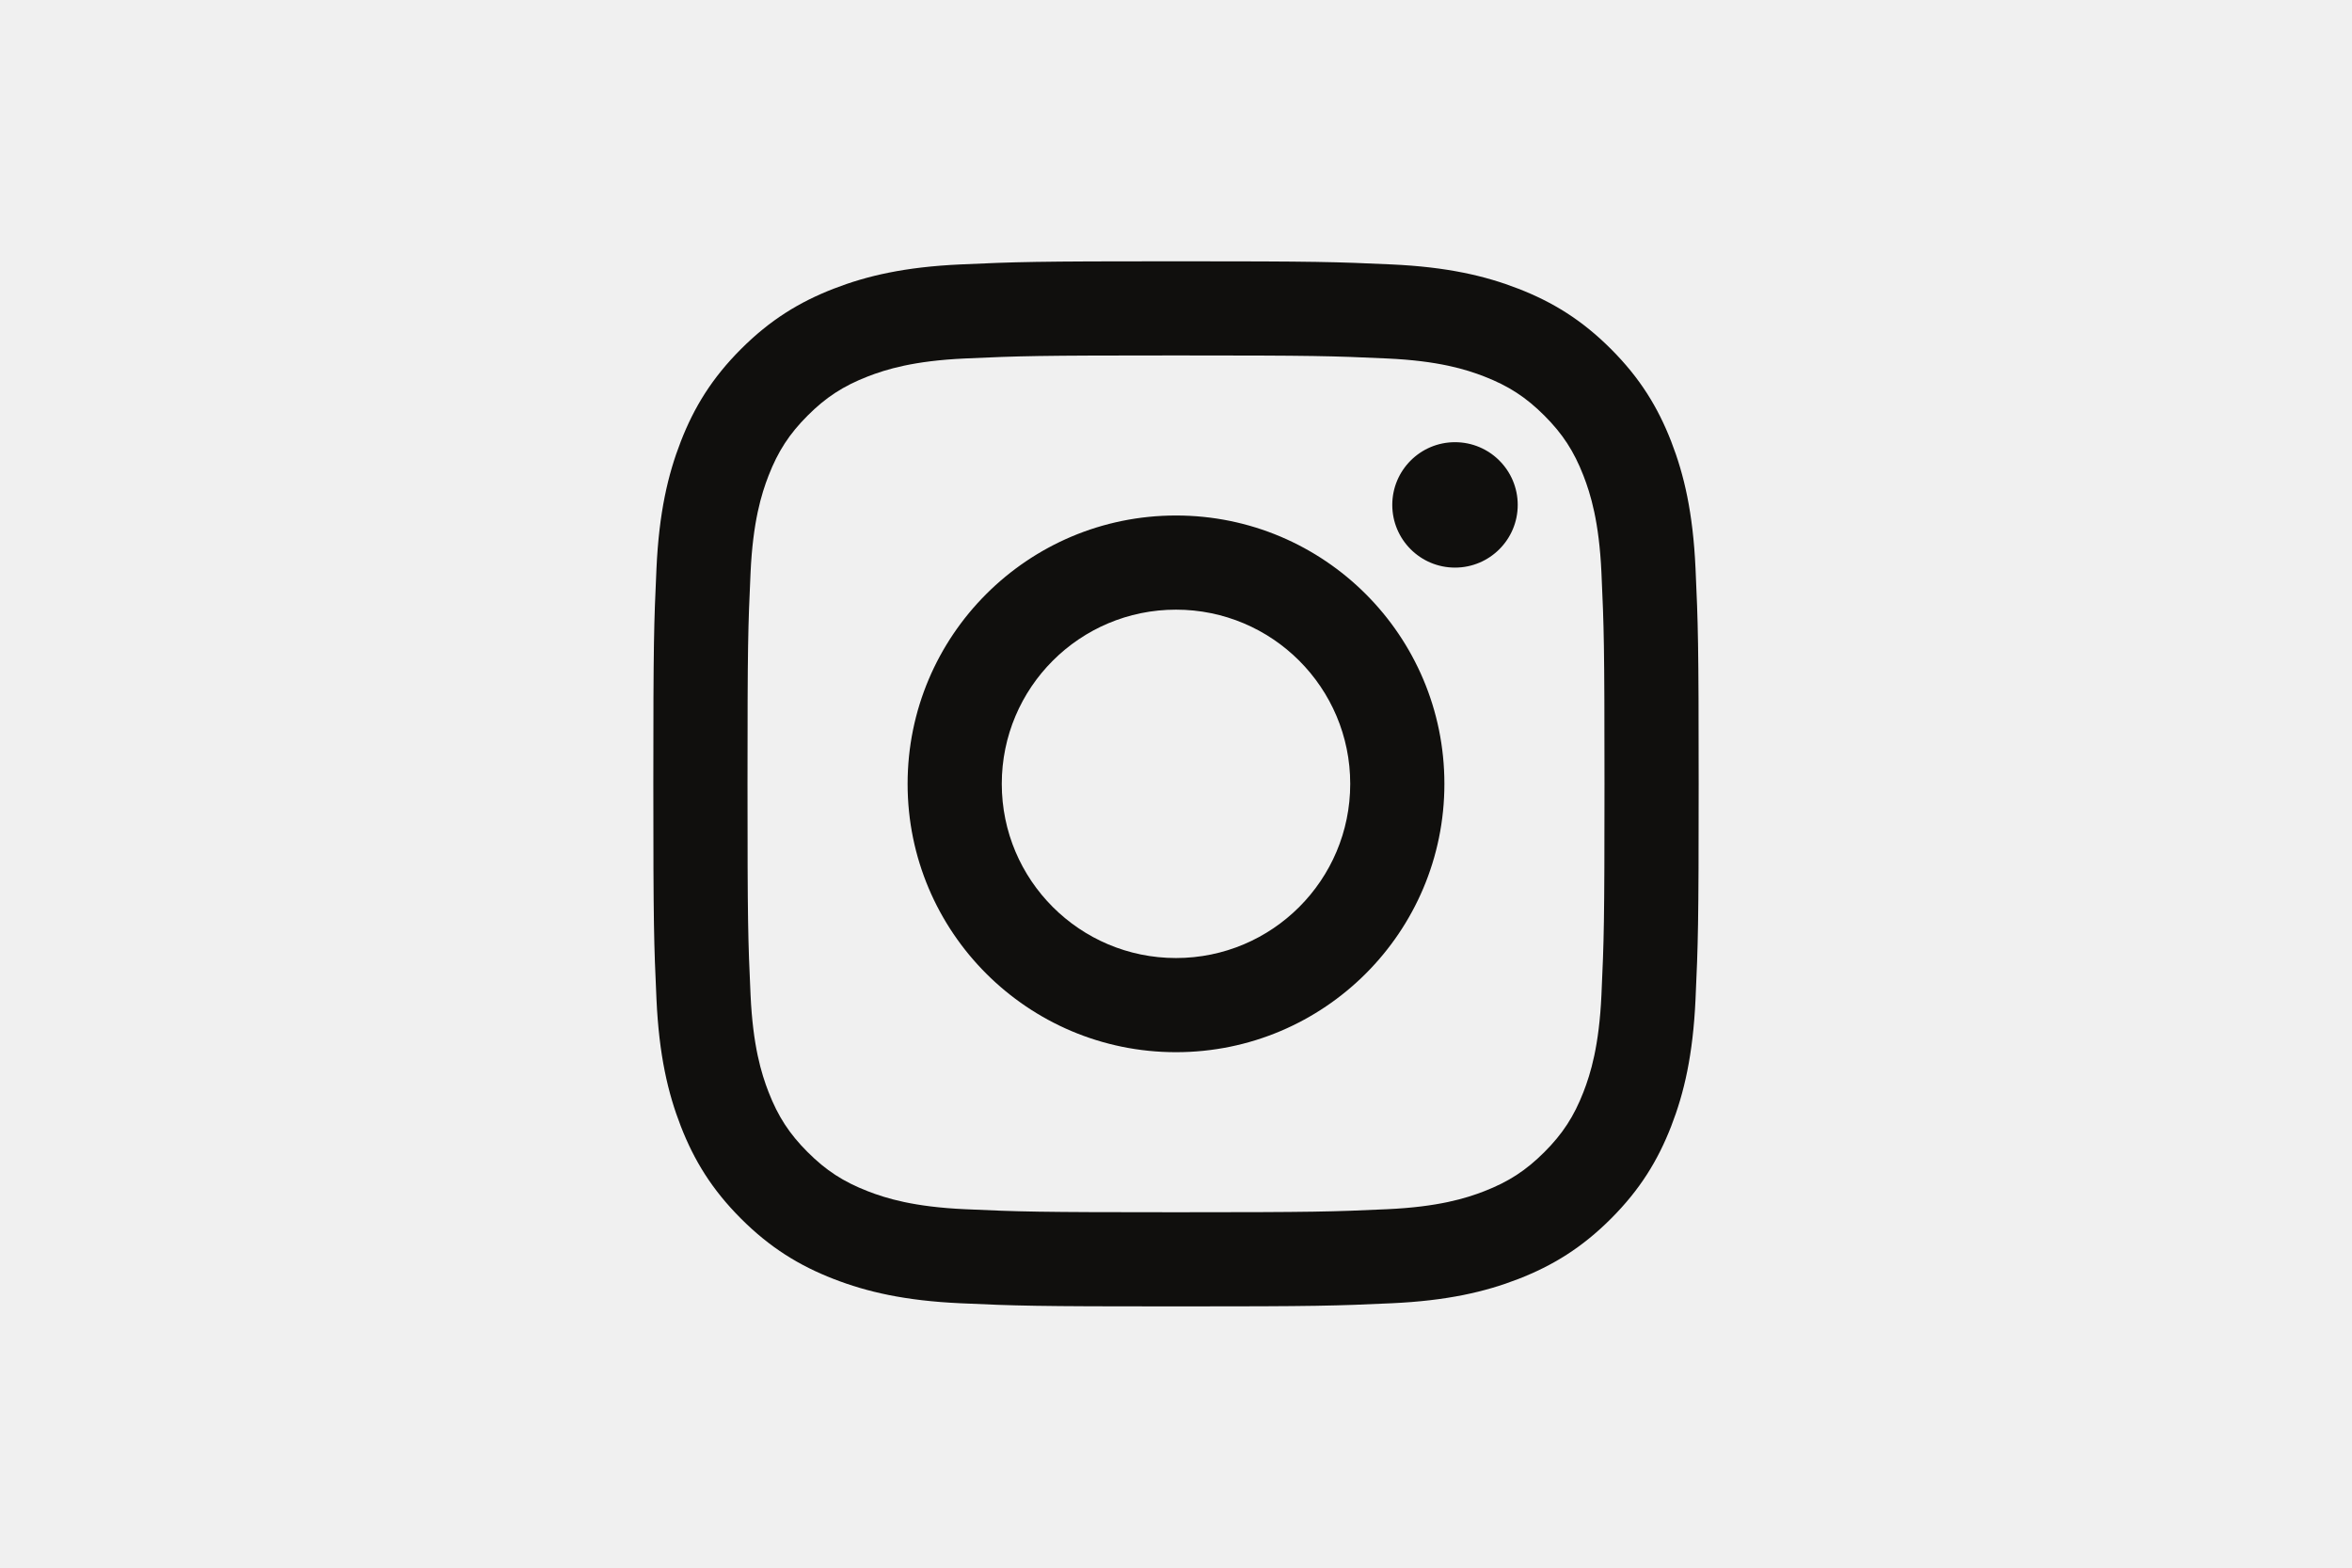
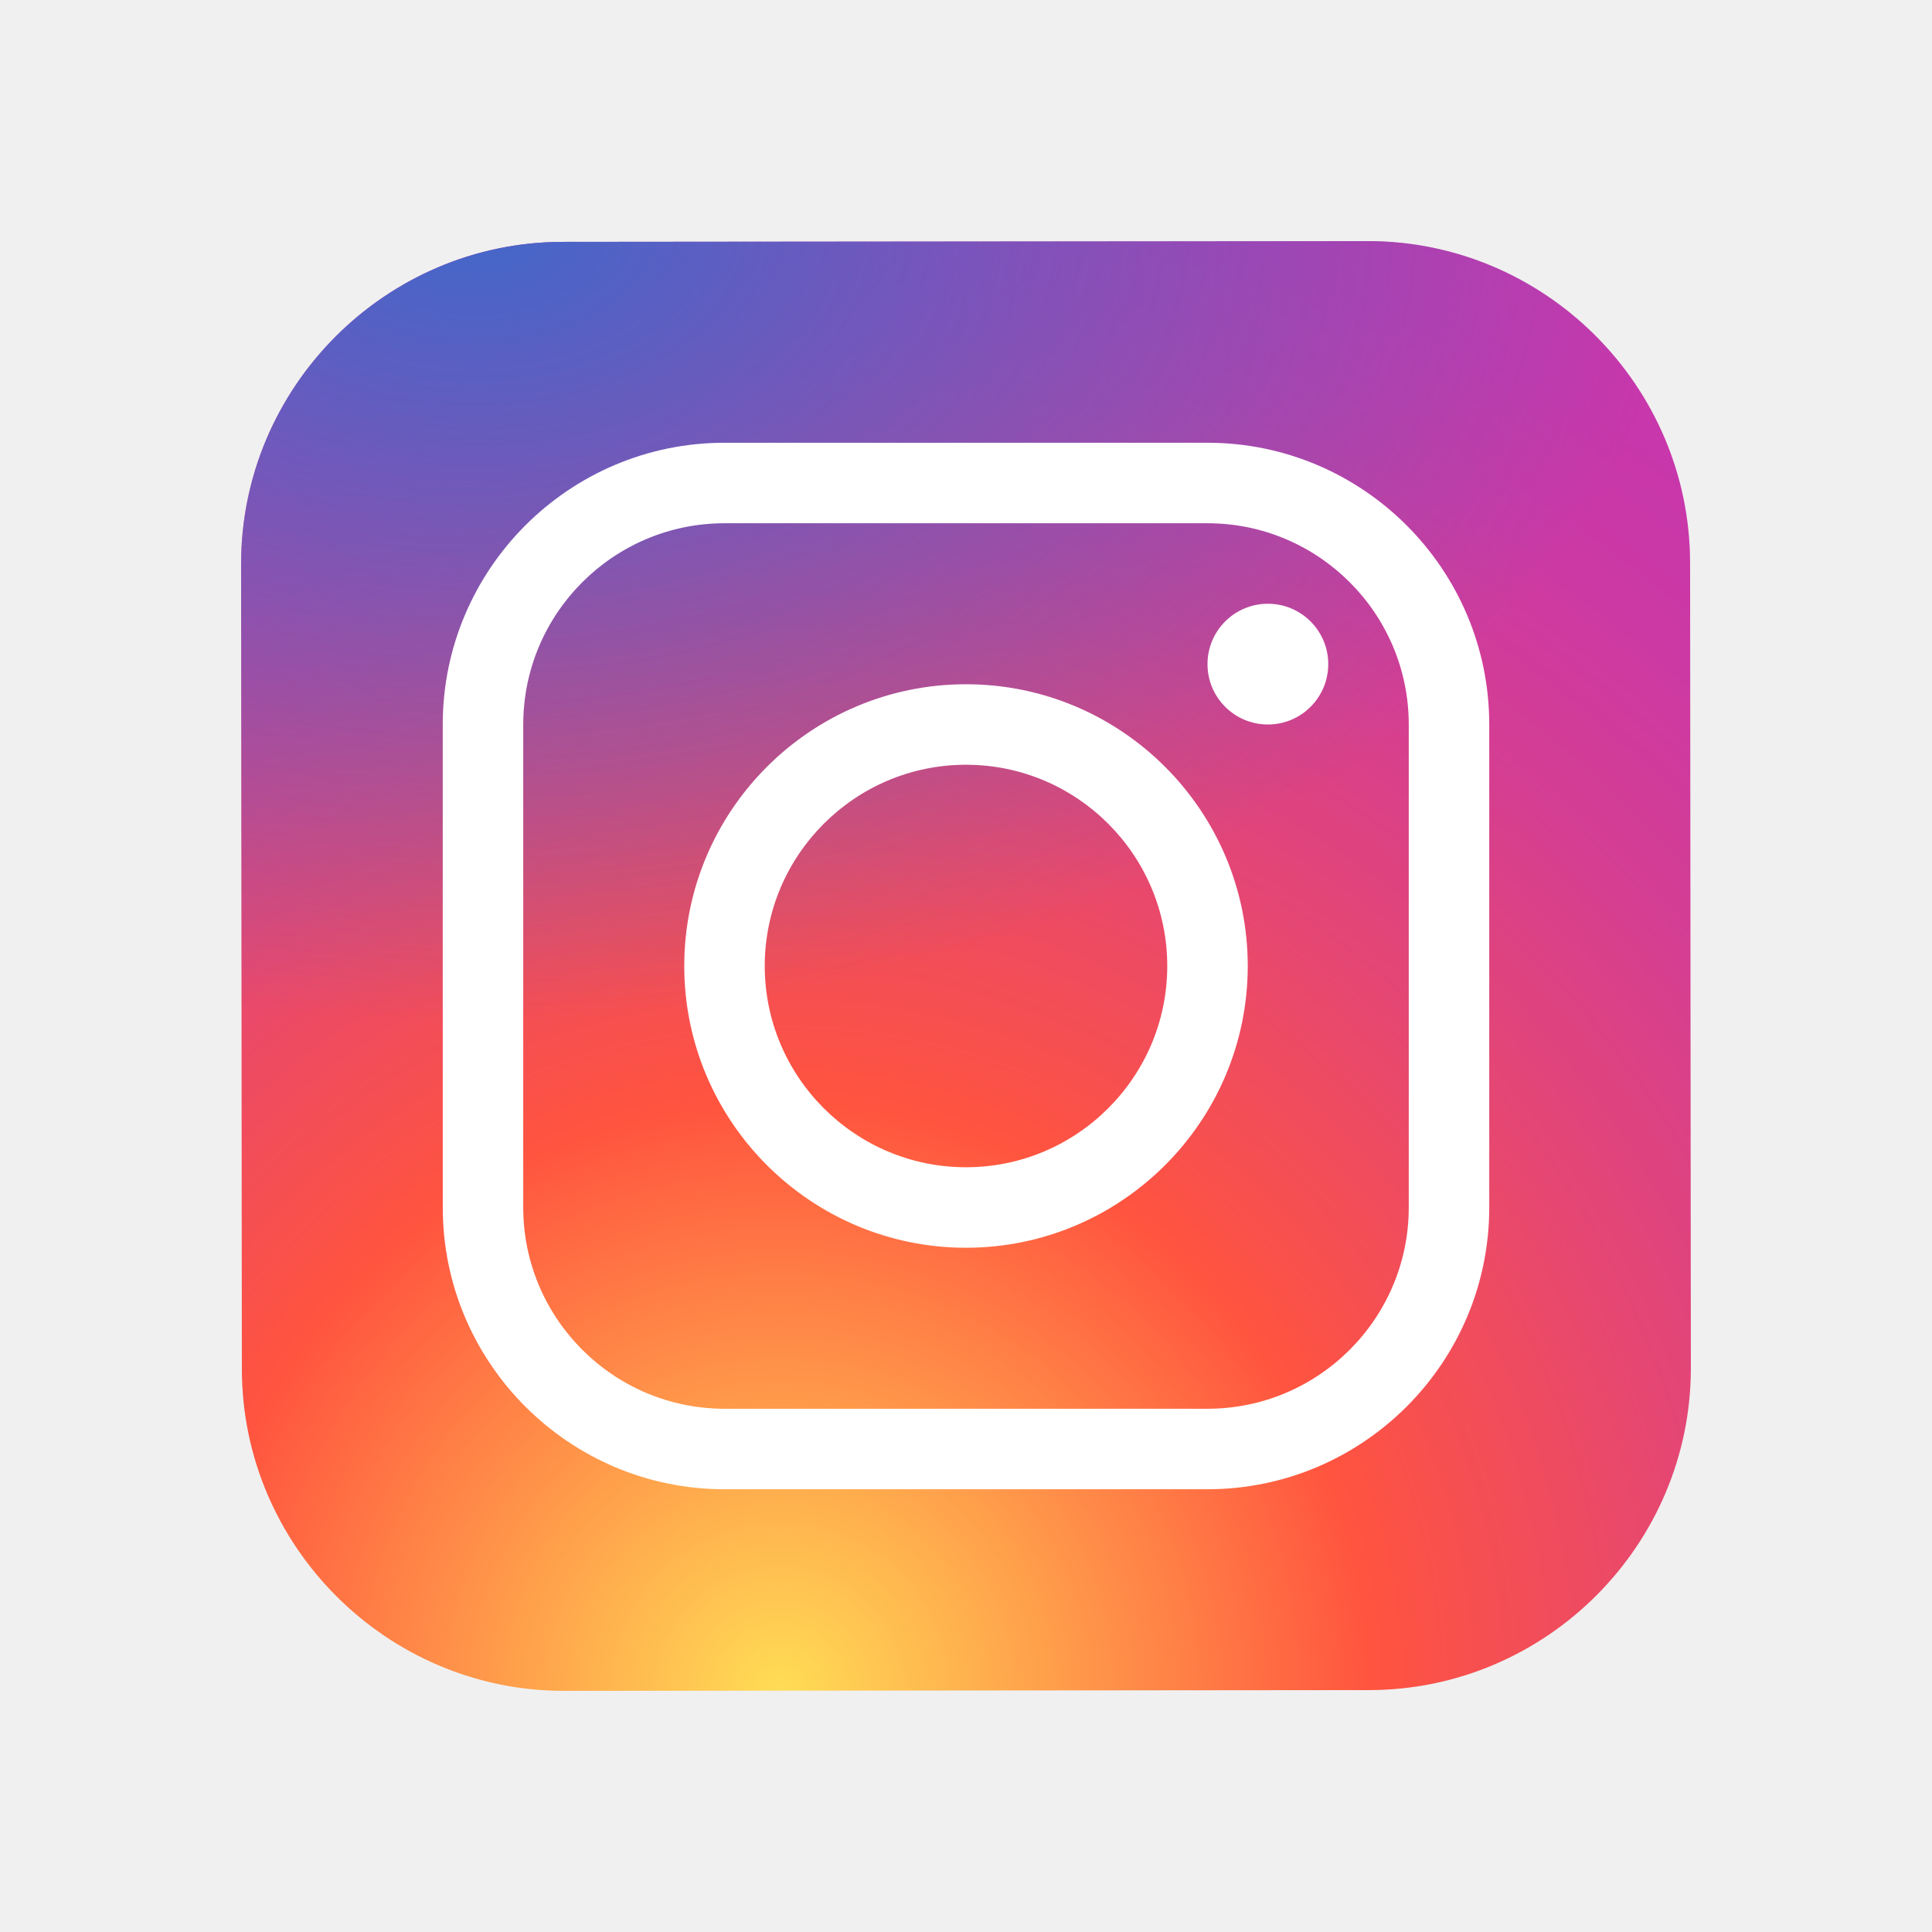
- <svg xmlns="http://www.w3.org/2000/svg" height="800" width="1200" viewBox="-100.768 -167.947 873.324 1007.682">
-   <g fill="#100f0d">
-     <path d="M335.895 0c-91.224 0-102.663.387-138.49 2.021-35.752 1.631-60.169 7.31-81.535 15.612-22.088 8.584-40.82 20.07-59.493 38.743-18.674 18.673-30.16 37.407-38.743 59.495C9.33 137.236 3.653 161.653 2.02 197.405.386 233.232 0 244.671 0 335.895c0 91.222.386 102.661 2.02 138.488 1.633 35.752 7.31 60.169 15.614 81.534 8.584 22.088 20.07 40.82 38.743 59.495 18.674 18.673 37.405 30.159 59.493 38.743 21.366 8.302 45.783 13.98 81.535 15.612 35.827 1.634 47.266 2.021 138.49 2.021 91.222 0 102.661-.387 138.488-2.021 35.752-1.631 60.169-7.31 81.534-15.612 22.088-8.584 40.82-20.07 59.495-38.743 18.673-18.675 30.159-37.407 38.743-59.495 8.302-21.365 13.981-45.782 15.612-81.534 1.634-35.827 2.021-47.266 2.021-138.488 0-91.224-.387-102.663-2.021-138.49-1.631-35.752-7.31-60.169-15.612-81.534-8.584-22.088-20.07-40.822-38.743-59.495-18.675-18.673-37.407-30.159-59.495-38.743-21.365-8.302-45.782-13.981-81.534-15.612C438.556.387 427.117 0 335.895 0zm0 60.521c89.686 0 100.31.343 135.729 1.959 32.75 1.493 50.535 6.965 62.37 11.565 15.68 6.094 26.869 13.372 38.622 25.126 11.755 11.754 19.033 22.944 25.127 38.622 4.6 11.836 10.072 29.622 11.565 62.371 1.616 35.419 1.959 46.043 1.959 135.73 0 89.687-.343 100.311-1.959 135.73-1.493 32.75-6.965 50.535-11.565 62.37-6.094 15.68-13.372 26.869-25.127 38.622-11.753 11.755-22.943 19.033-38.621 25.127-11.836 4.6-29.622 10.072-62.371 11.565-35.413 1.616-46.036 1.959-135.73 1.959-89.694 0-100.315-.343-135.73-1.96-32.75-1.492-50.535-6.964-62.37-11.564-15.68-6.094-26.869-13.372-38.622-25.127-11.754-11.753-19.033-22.943-25.127-38.621-4.6-11.836-10.071-29.622-11.565-62.371-1.616-35.419-1.959-46.043-1.959-135.73 0-89.687.343-100.311 1.959-135.73 1.494-32.75 6.965-50.535 11.565-62.37 6.094-15.68 13.373-26.869 25.126-38.622 11.754-11.755 22.944-19.033 38.622-25.127 11.836-4.6 29.622-10.072 62.371-11.565 35.419-1.616 46.043-1.959 135.73-1.959" />
-     <path d="M335.895 447.859c-61.838 0-111.966-50.128-111.966-111.964 0-61.838 50.128-111.966 111.966-111.966 61.836 0 111.964 50.128 111.964 111.966 0 61.836-50.128 111.964-111.964 111.964zm0-284.451c-95.263 0-172.487 77.224-172.487 172.487 0 95.261 77.224 172.485 172.487 172.485 95.261 0 172.485-77.224 172.485-172.485 0-95.263-77.224-172.487-172.485-172.487m219.608-6.815c0 22.262-18.047 40.307-40.308 40.307-22.26 0-40.307-18.045-40.307-40.307 0-22.261 18.047-40.308 40.307-40.308 22.261 0 40.308 18.047 40.308 40.308" />
-   </g>
+ <svg xmlns="http://www.w3.org/2000/svg" viewBox="0 0 48 48" width="48px" height="48px">
+   <radialGradient id="yOrnnhliCrdS2gy~4tD8ma" cx="19.38" cy="42.035" r="44.899" gradientUnits="userSpaceOnUse">
+     <stop offset="0" stop-color="#fd5" />
+     <stop offset=".328" stop-color="#ff543f" />
+     <stop offset=".348" stop-color="#fc5245" />
+     <stop offset=".504" stop-color="#e64771" />
+     <stop offset=".643" stop-color="#d53e91" />
+     <stop offset=".761" stop-color="#cc39a4" />
+     <stop offset=".841" stop-color="#c837ab" />
+   </radialGradient>
+   <path fill="url(#yOrnnhliCrdS2gy~4tD8ma)" d="M34.017,41.99l-20,0.019c-4.4,0.004-8.003-3.592-8.008-7.992l-0.019-20 c-0.004-4.4,3.592-8.003,7.992-8.008l20-0.019c4.4-0.004,8.003,3.592,8.008,7.992l0.019,20 C42.014,38.383,38.417,41.986,34.017,41.99z" />
+   <radialGradient id="yOrnnhliCrdS2gy~4tD8mb" cx="11.786" cy="5.54" r="29.813" gradientTransform="matrix(1 0 0 .6663 0 1.849)" gradientUnits="userSpaceOnUse">
+     <stop offset="0" stop-color="#4168c9" />
+     <stop offset=".999" stop-color="#4168c9" stop-opacity="0" />
+   </radialGradient>
+   <path fill="url(#yOrnnhliCrdS2gy~4tD8mb)" d="M34.017,41.99l-20,0.019c-4.4,0.004-8.003-3.592-8.008-7.992l-0.019-20 c-0.004-4.4,3.592-8.003,7.992-8.008l20-0.019c4.4-0.004,8.003,3.592,8.008,7.992l0.019,20 C42.014,38.383,38.417,41.986,34.017,41.99z" />
+   <path fill="#fff" d="M24,31c-3.859,0-7-3.14-7-7s3.141-7,7-7s7,3.14,7,7S27.859,31,24,31z M24,19c-2.757,0-5,2.243-5,5 s2.243,5,5,5s5-2.243,5-5S26.757,19,24,19z" />
+   <circle cx="31.5" cy="16.5" r="1.5" fill="#fff" />
+   <path fill="#fff" d="M30,37H18c-3.859,0-7-3.14-7-7V18c0-3.86,3.141-7,7-7h12c3.859,0,7,3.14,7,7v12 C37,33.86,33.859,37,30,37z M18,13c-2.757,0-5,2.243-5,5v12c0,2.757,2.243,5,5,5h12c2.757,0,5-2.243,5-5V18c0-2.757-2.243-5-5-5H18z" />
</svg>
